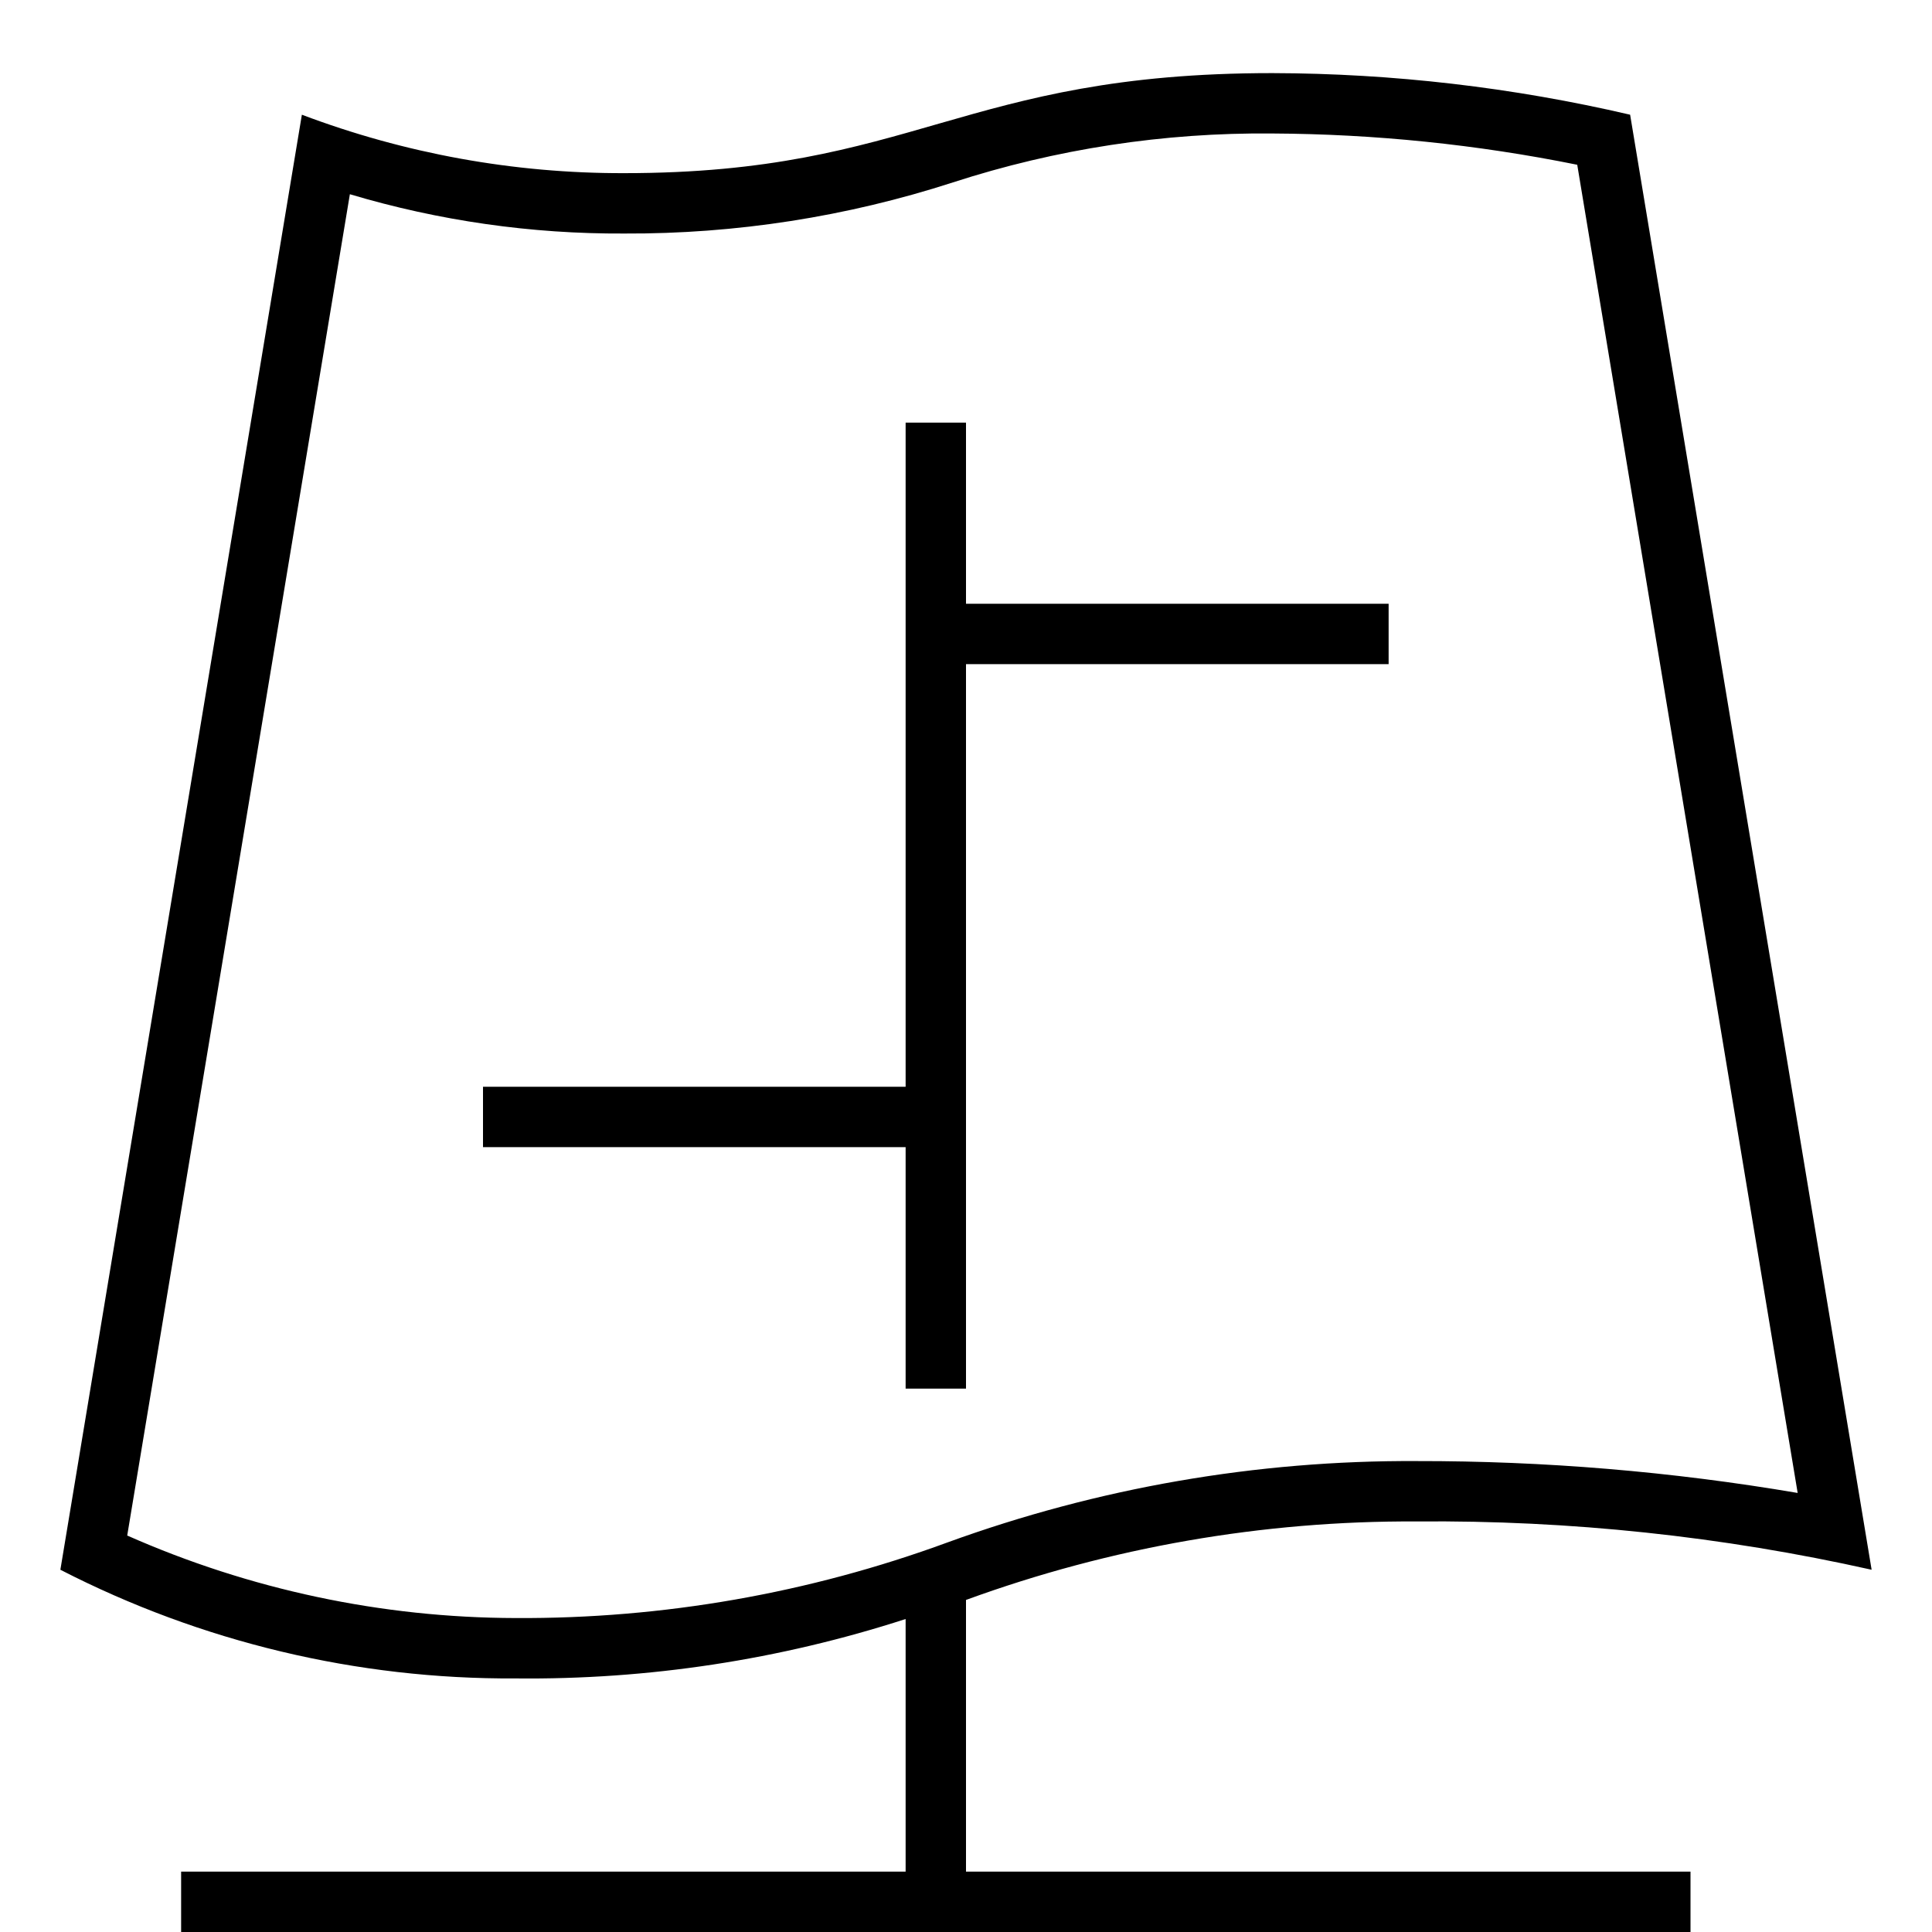
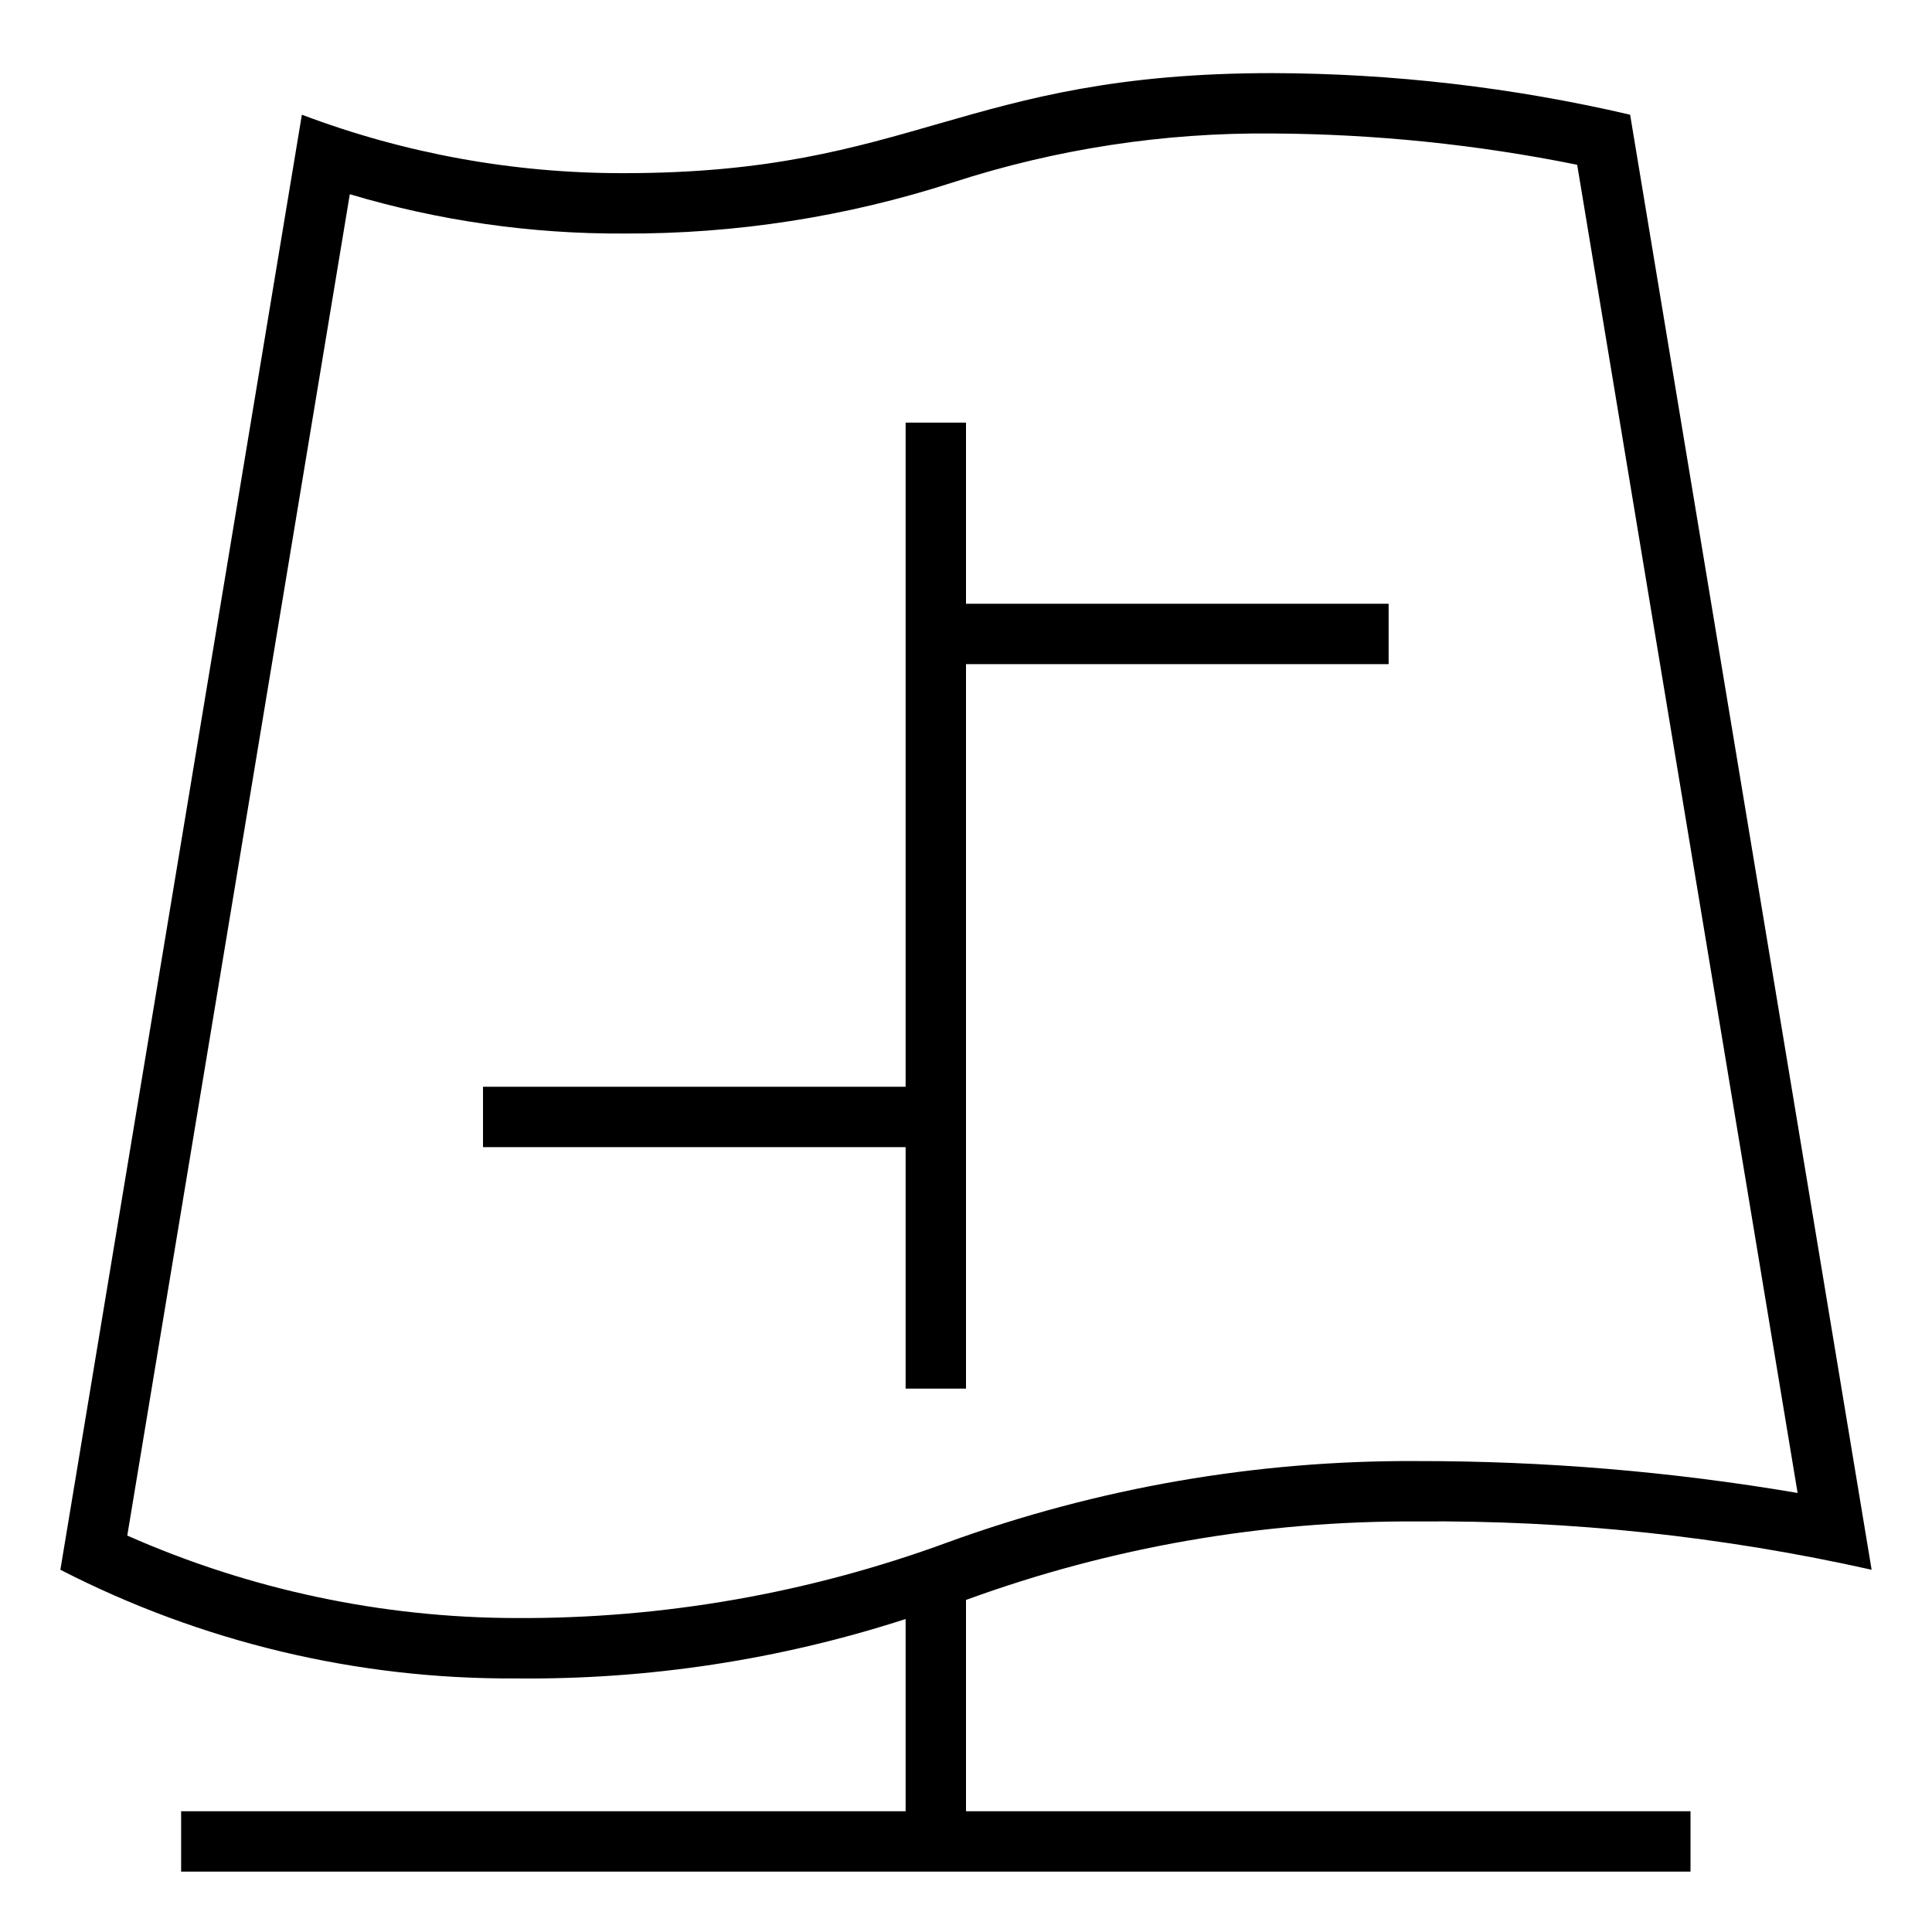
<svg xmlns="http://www.w3.org/2000/svg" viewBox="0 0 32 32">
-   <path d="M15 26.816V31H3v1h25v-1H16v-4.5a21.425 21.425 0 0 1 7.462-1.3A33.153 33.153 0 0 1 31 26L27 1.9a26.401 26.401 0 0 0-5.926-.689c-5.144 0-5.927 1.657-10.735 1.657A14.99 14.99 0 0 1 5 1.9L1 26a16.273 16.273 0 0 0 7.538 1.8A20.258 20.258 0 0 0 15 26.816zM2.107 25.434L5.795 3.217a15.6 15.6 0 0 0 4.544.651 17.42 17.42 0 0 0 5.445-.847 16.628 16.628 0 0 1 5.29-.81 26.164 26.164 0 0 1 5.05.518l3.651 21.999a37.286 37.286 0 0 0-6.313-.528 22.381 22.381 0 0 0-7.77 1.348A20.422 20.422 0 0 1 8.539 26.8a15.989 15.989 0 0 1-6.43-1.366zM15 23v-4H8v-1h7V7h1v3h7v1h-7v12z" />
+   <path d="M16 26.5a21.425 21.425 0 0 1 7.462-1.3A33.153 33.153 0 0 1 31 26L27 1.9a26.401 26.401 0 0 0-5.926-.689c-5.144 0-5.927 1.657-10.735 1.657A14.99 14.99 0 0 1 5 1.9L1 26a16.273 16.273 0 0 0 7.538 1.8A20.258 20.258 0 0 0 15 26.816V30H3v1h25v-1H16zm-7.462.3a15.989 15.989 0 0 1-6.43-1.366L5.794 3.217a15.6 15.6 0 0 0 4.544.651 17.42 17.42 0 0 0 5.445-.847 16.628 16.628 0 0 1 5.29-.81 26.164 26.164 0 0 1 5.05.518l3.651 21.999a37.286 37.286 0 0 0-6.313-.528 22.381 22.381 0 0 0-7.77 1.348A20.422 20.422 0 0 1 8.539 26.8zM15 23v-4H8v-1h7V7h1v3h7v1h-7v12z" />
  <path fill="none" d="M0 0h32v32H0z" />
</svg>
